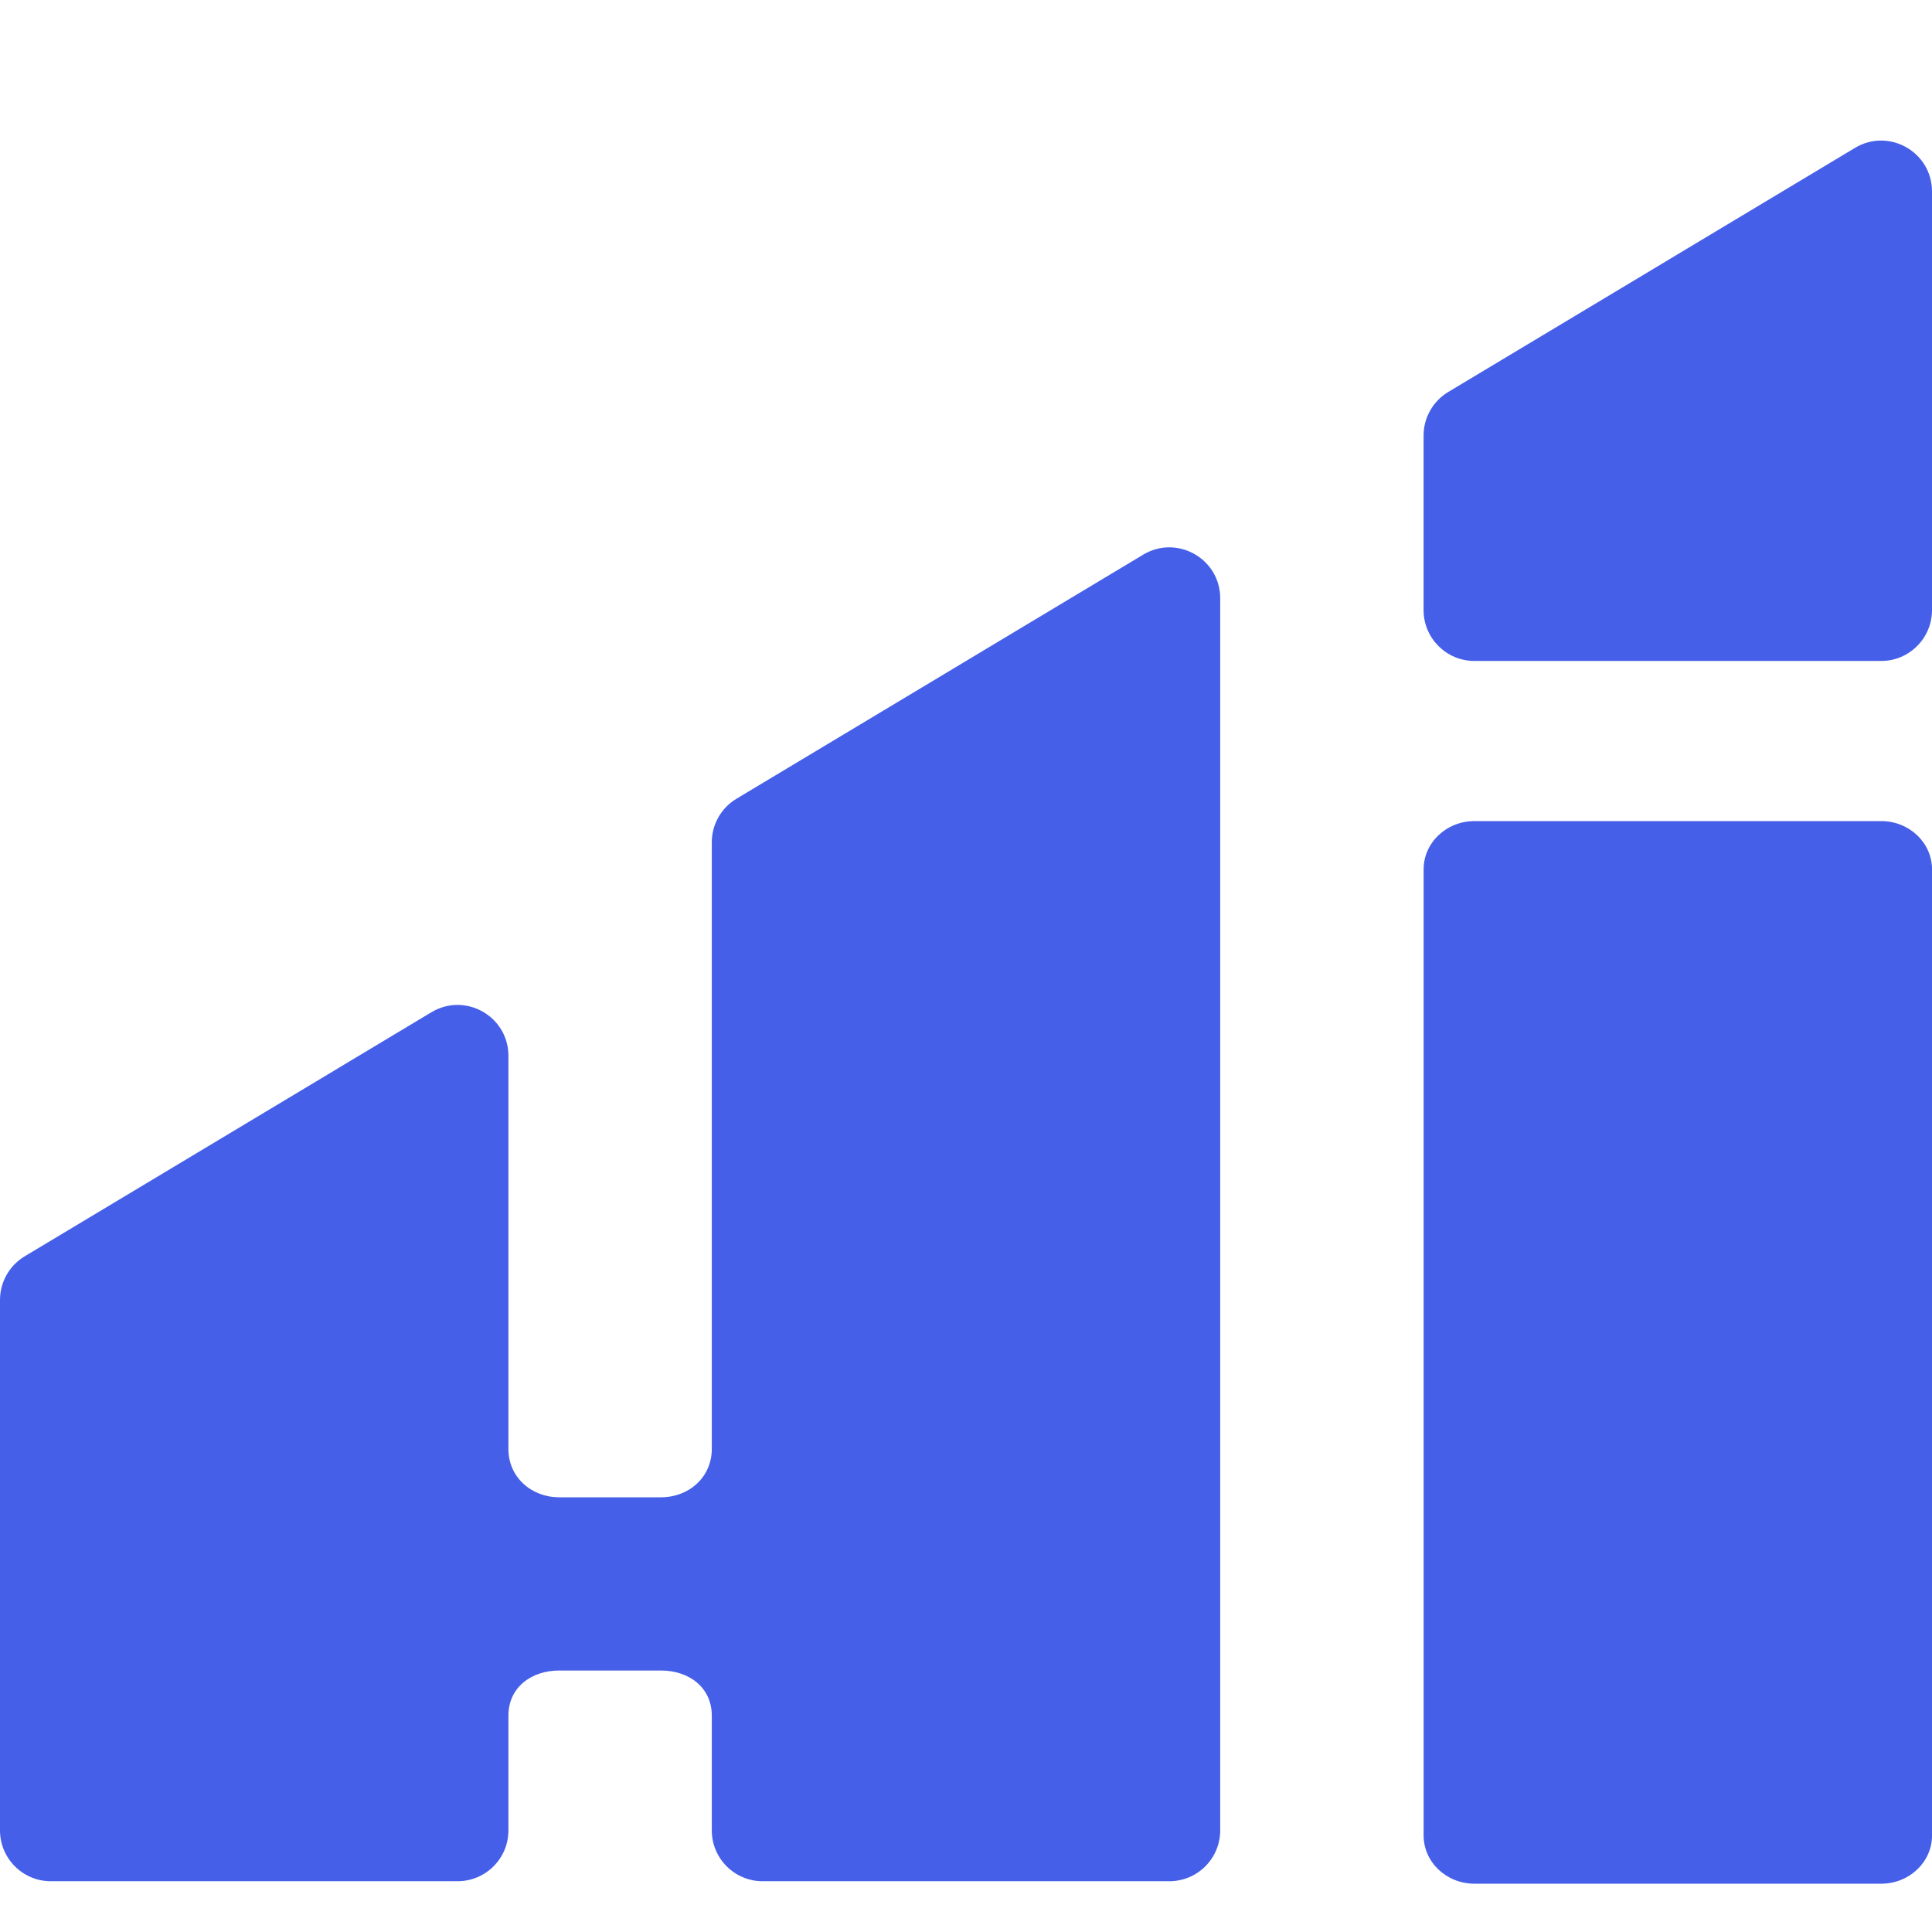
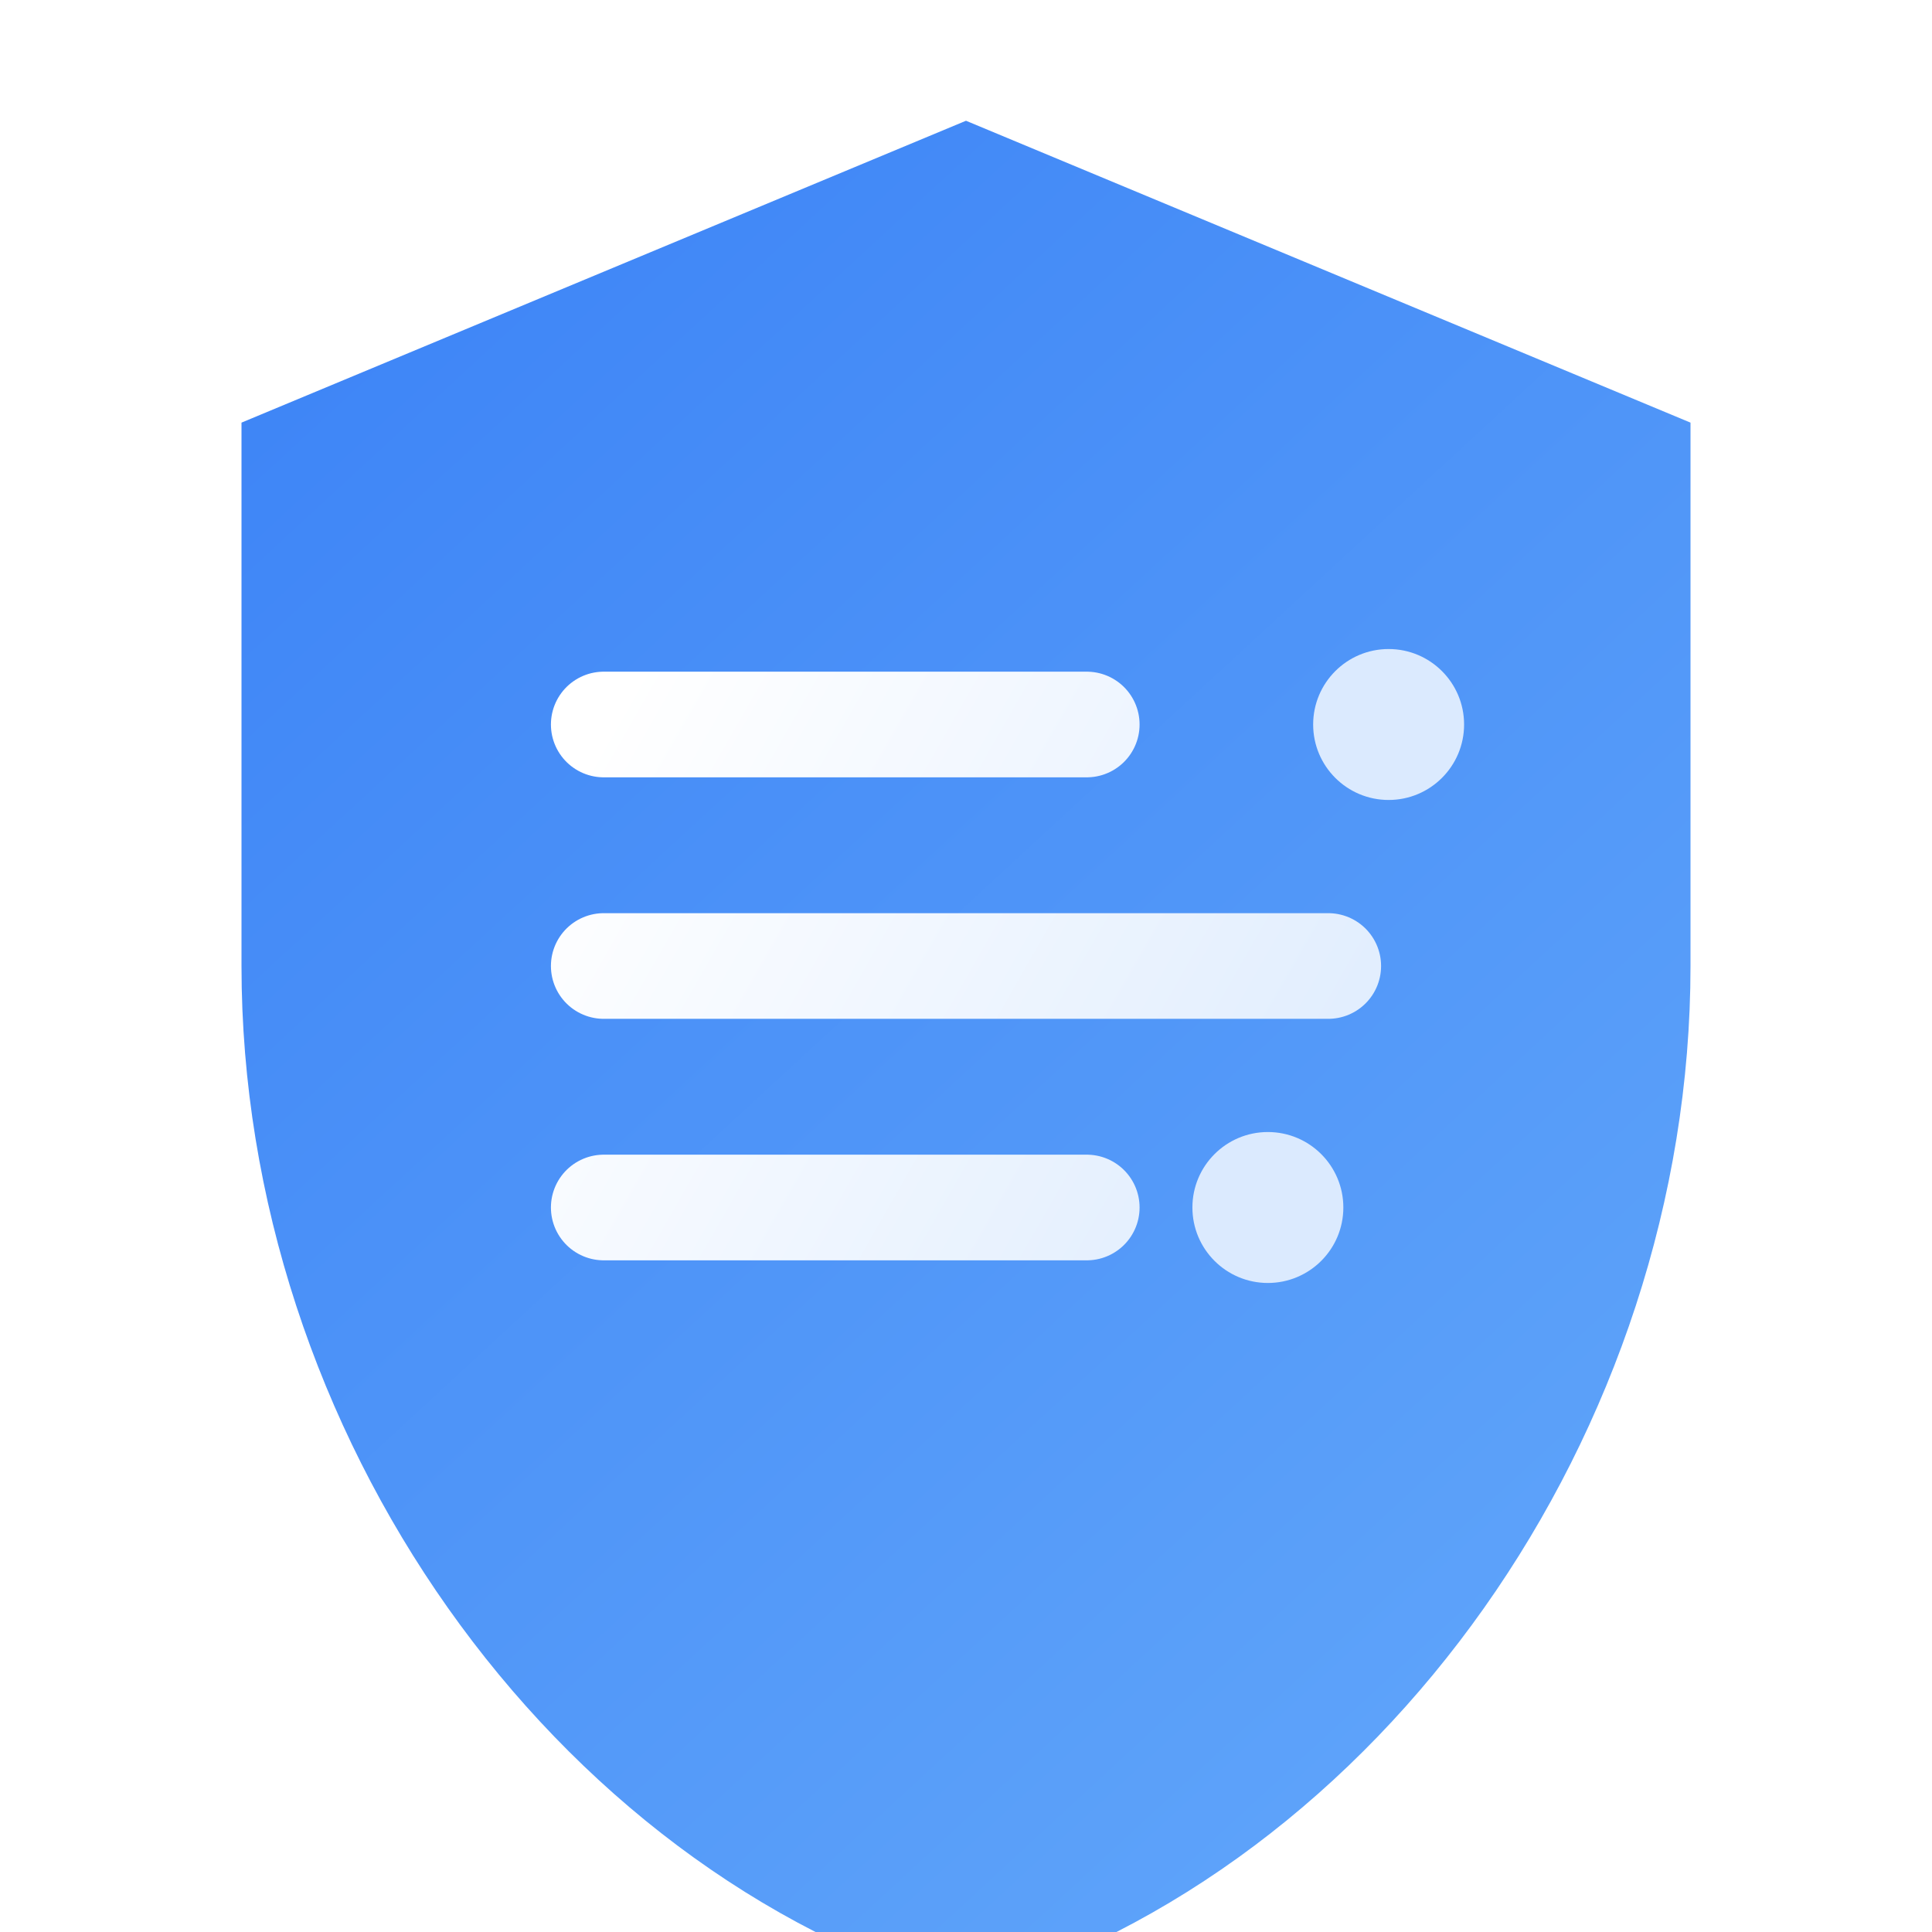
<svg xmlns="http://www.w3.org/2000/svg" width="64" height="64" viewBox="0 0 64 64" fill="none">
-   <g clip-path="url(#clip0_408_56)">
-     <path d="M47.158 14.428C47.158 13.837 47.468 13.289 47.976 12.984L61.449 4.899C62.572 4.225 64 5.034 64 6.343V20.21C64 21.14 63.246 21.895 62.316 21.895H48.842C47.912 21.895 47.158 21.14 47.158 20.21V14.428Z" fill="#455FE9" />
-     <path fill-rule="evenodd" clip-rule="evenodd" d="M24.397 26.459C23.889 26.764 23.579 27.312 23.579 27.903V43.792L23.579 45.475L23.579 45.476L23.579 48C23.579 48.93 22.825 49.6 21.895 49.6H18.526C17.596 49.6 16.842 48.93 16.842 48V45.475V34.976C16.842 33.667 15.414 32.858 14.291 33.532L0.818 41.617C0.31 41.922 0 42.47 0 43.062V60.634C0 61.564 0.754 62.318 1.684 62.318H15.158C16.088 62.318 16.842 61.564 16.842 60.634V58.949V56.831C16.842 55.901 17.596 55.338 18.526 55.338H21.895C22.825 55.338 23.579 55.901 23.579 56.831V58.949L23.579 60.634C23.579 61.564 24.333 62.318 25.263 62.318H38.737C39.667 62.318 40.421 61.564 40.421 60.634V45.476V43.792V19.818C40.421 18.509 38.993 17.7 37.87 18.374L24.397 26.459Z" fill="#455FE9" />
-     <path d="M47.159 28.8V60.8C47.159 61.684 47.913 62.4 48.843 62.4H62.317C63.247 62.4 64.001 61.684 64.001 60.8V28.8C64.001 27.916 63.247 27.2 62.317 27.2H48.843C47.913 27.2 47.159 27.916 47.159 28.8Z" fill="#455FE9" />
-   </g>
  <defs>
- 
- </defs>
+     <linearGradient id="shield-grad" x1="8" y1="4" x2="56" y2="56" gradientUnits="userSpaceOnUse">
+       <stop stop-color="#3b82f6" />
+       <stop offset="1" stop-color="#60a5fa" />
+     </linearGradient>
+     <linearGradient id="line-grad" x1="20" y1="24" x2="48" y2="40" gradientUnits="userSpaceOnUse">
+       <stop stop-color="#ffffff" />
+       <stop offset="1" stop-color="#dbeafe" />
+     </linearGradient>
+   </defs>
+   <path d="M32 4L8 14v18c0 15.46 10.24 29.92 24 34 13.76-4.08 24-18.54 24-34V14L32 4z" fill="url(#shield-grad)" />
+   <path d="M20 32h24M20 24h16M20 40h16" stroke="url(#line-grad)" stroke-width="3.5" stroke-linecap="round" />
+   <circle cx="46" cy="24" r="2.5" fill="#dbeafe" />
+   <circle cx="42" cy="40" r="2.5" fill="#dbeafe" />
</svg>
